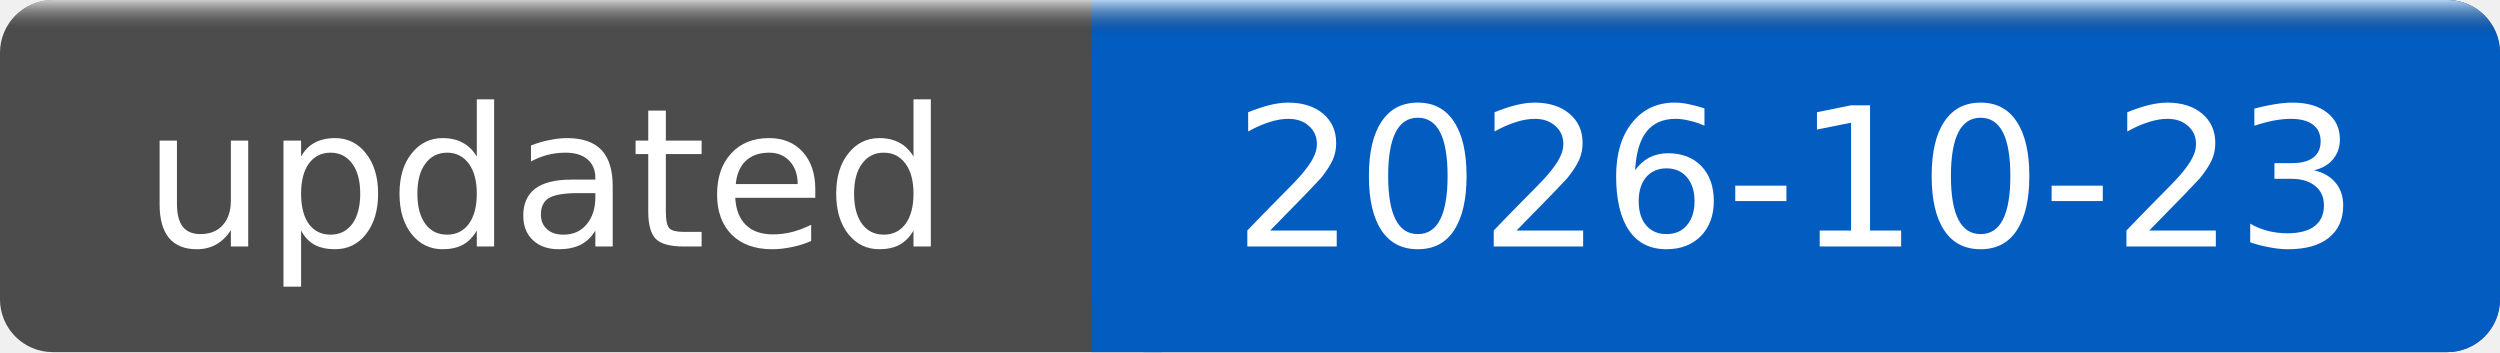
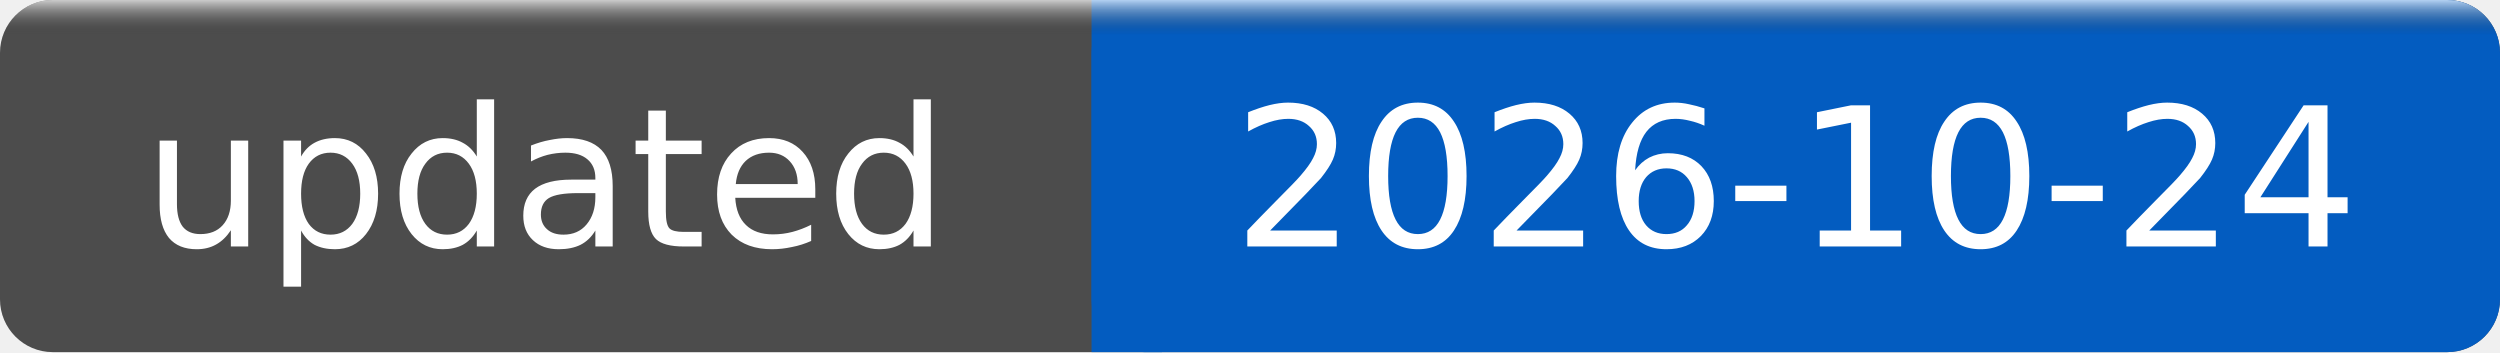
- <svg xmlns="http://www.w3.org/2000/svg" width="142" height="20" role="img" aria-label="updated: 2026-10-23">
+ <svg xmlns="http://www.w3.org/2000/svg" width="142" height="20" role="img" aria-label="updated: 2026-10-24">
  <linearGradient id="a" x2="0" y2="100%">
    <stop offset="0" stop-color="#fff" stop-opacity=".7" />
    <stop offset=".1" stop-opacity=".1" />
    <stop offset=".9" stop-opacity=".1" />
  </linearGradient>
  <rect rx="3" width="142" height="20" fill="#555" />
  <rect rx="3" x="62" width="80" height="20" fill="#0366d6" />
  <path fill="#0366d6" d="M62 0h4v20h-4z" />
  <rect rx="3" width="142" height="20" fill="url(#a)" />
  <g fill="#fff" text-anchor="middle" font-family="DejaVu Sans,Verdana,Geneva,sans-serif" font-size="11">
    <text x="31.0" y="14">updated</text>
-     <text x="102.0" y="14">2026-10-23</text>
+     <text x="102.0" y="14">2026-10-24</text>
  </g>
</svg>
